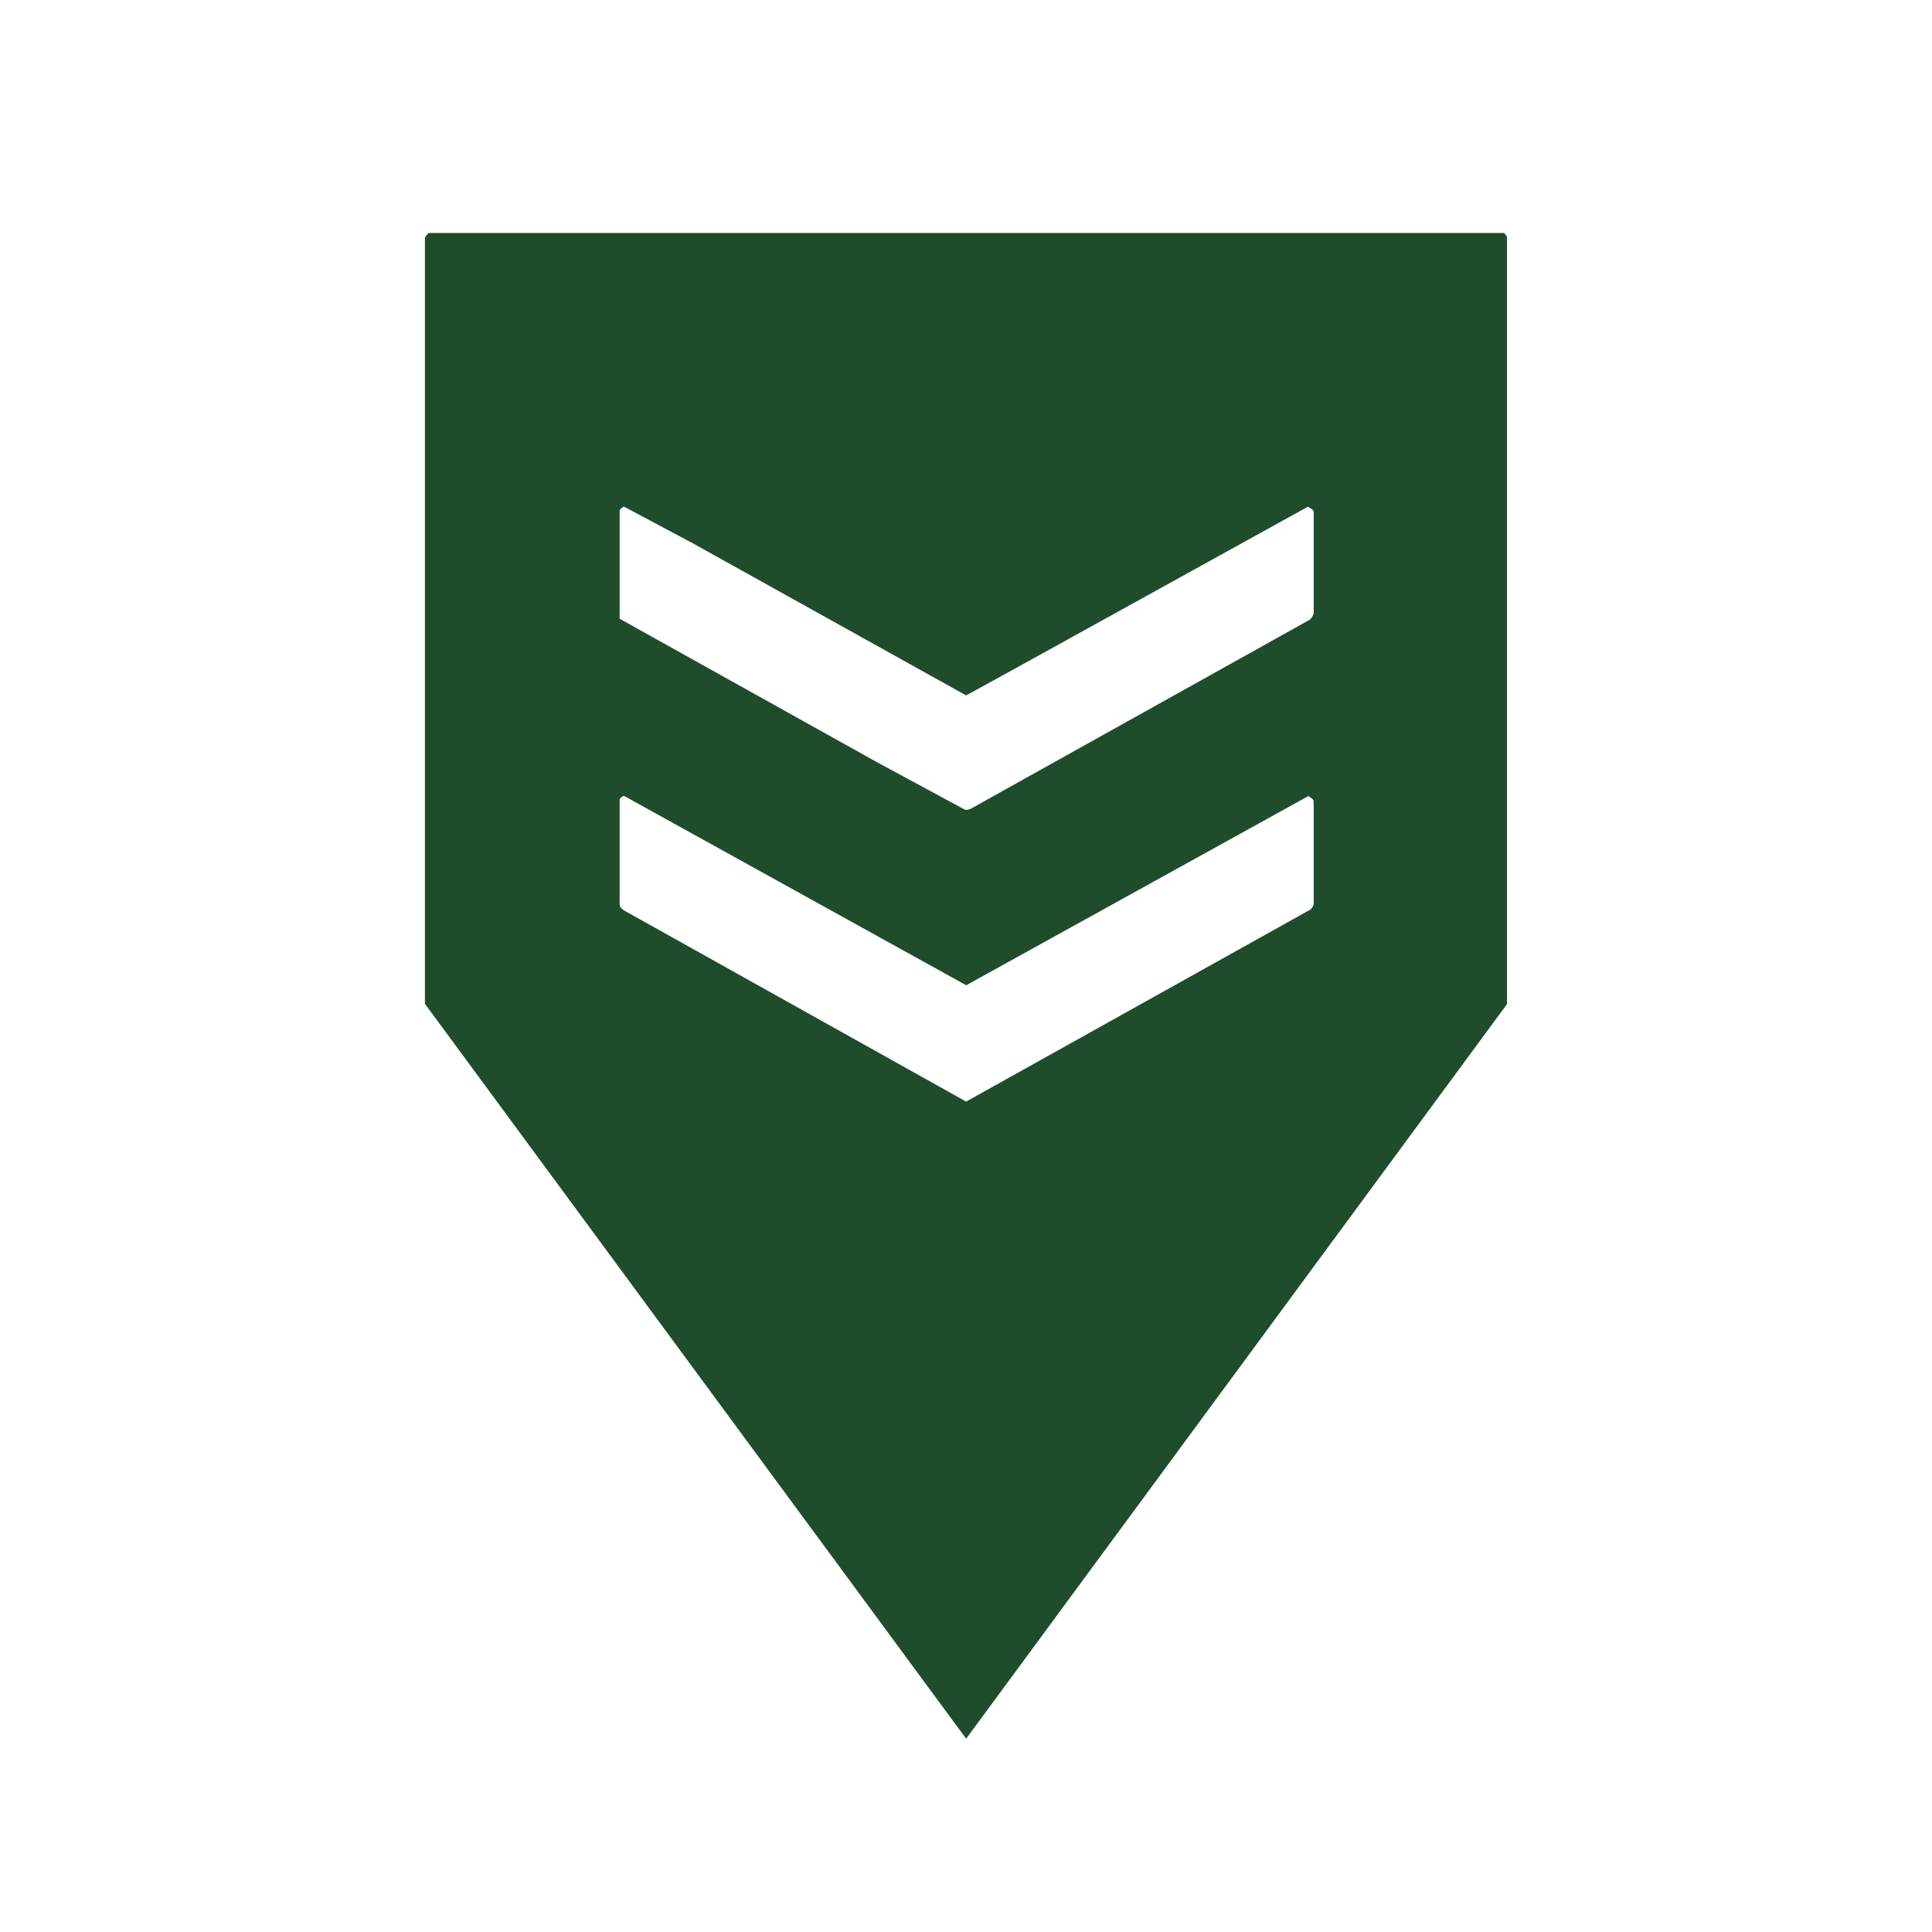
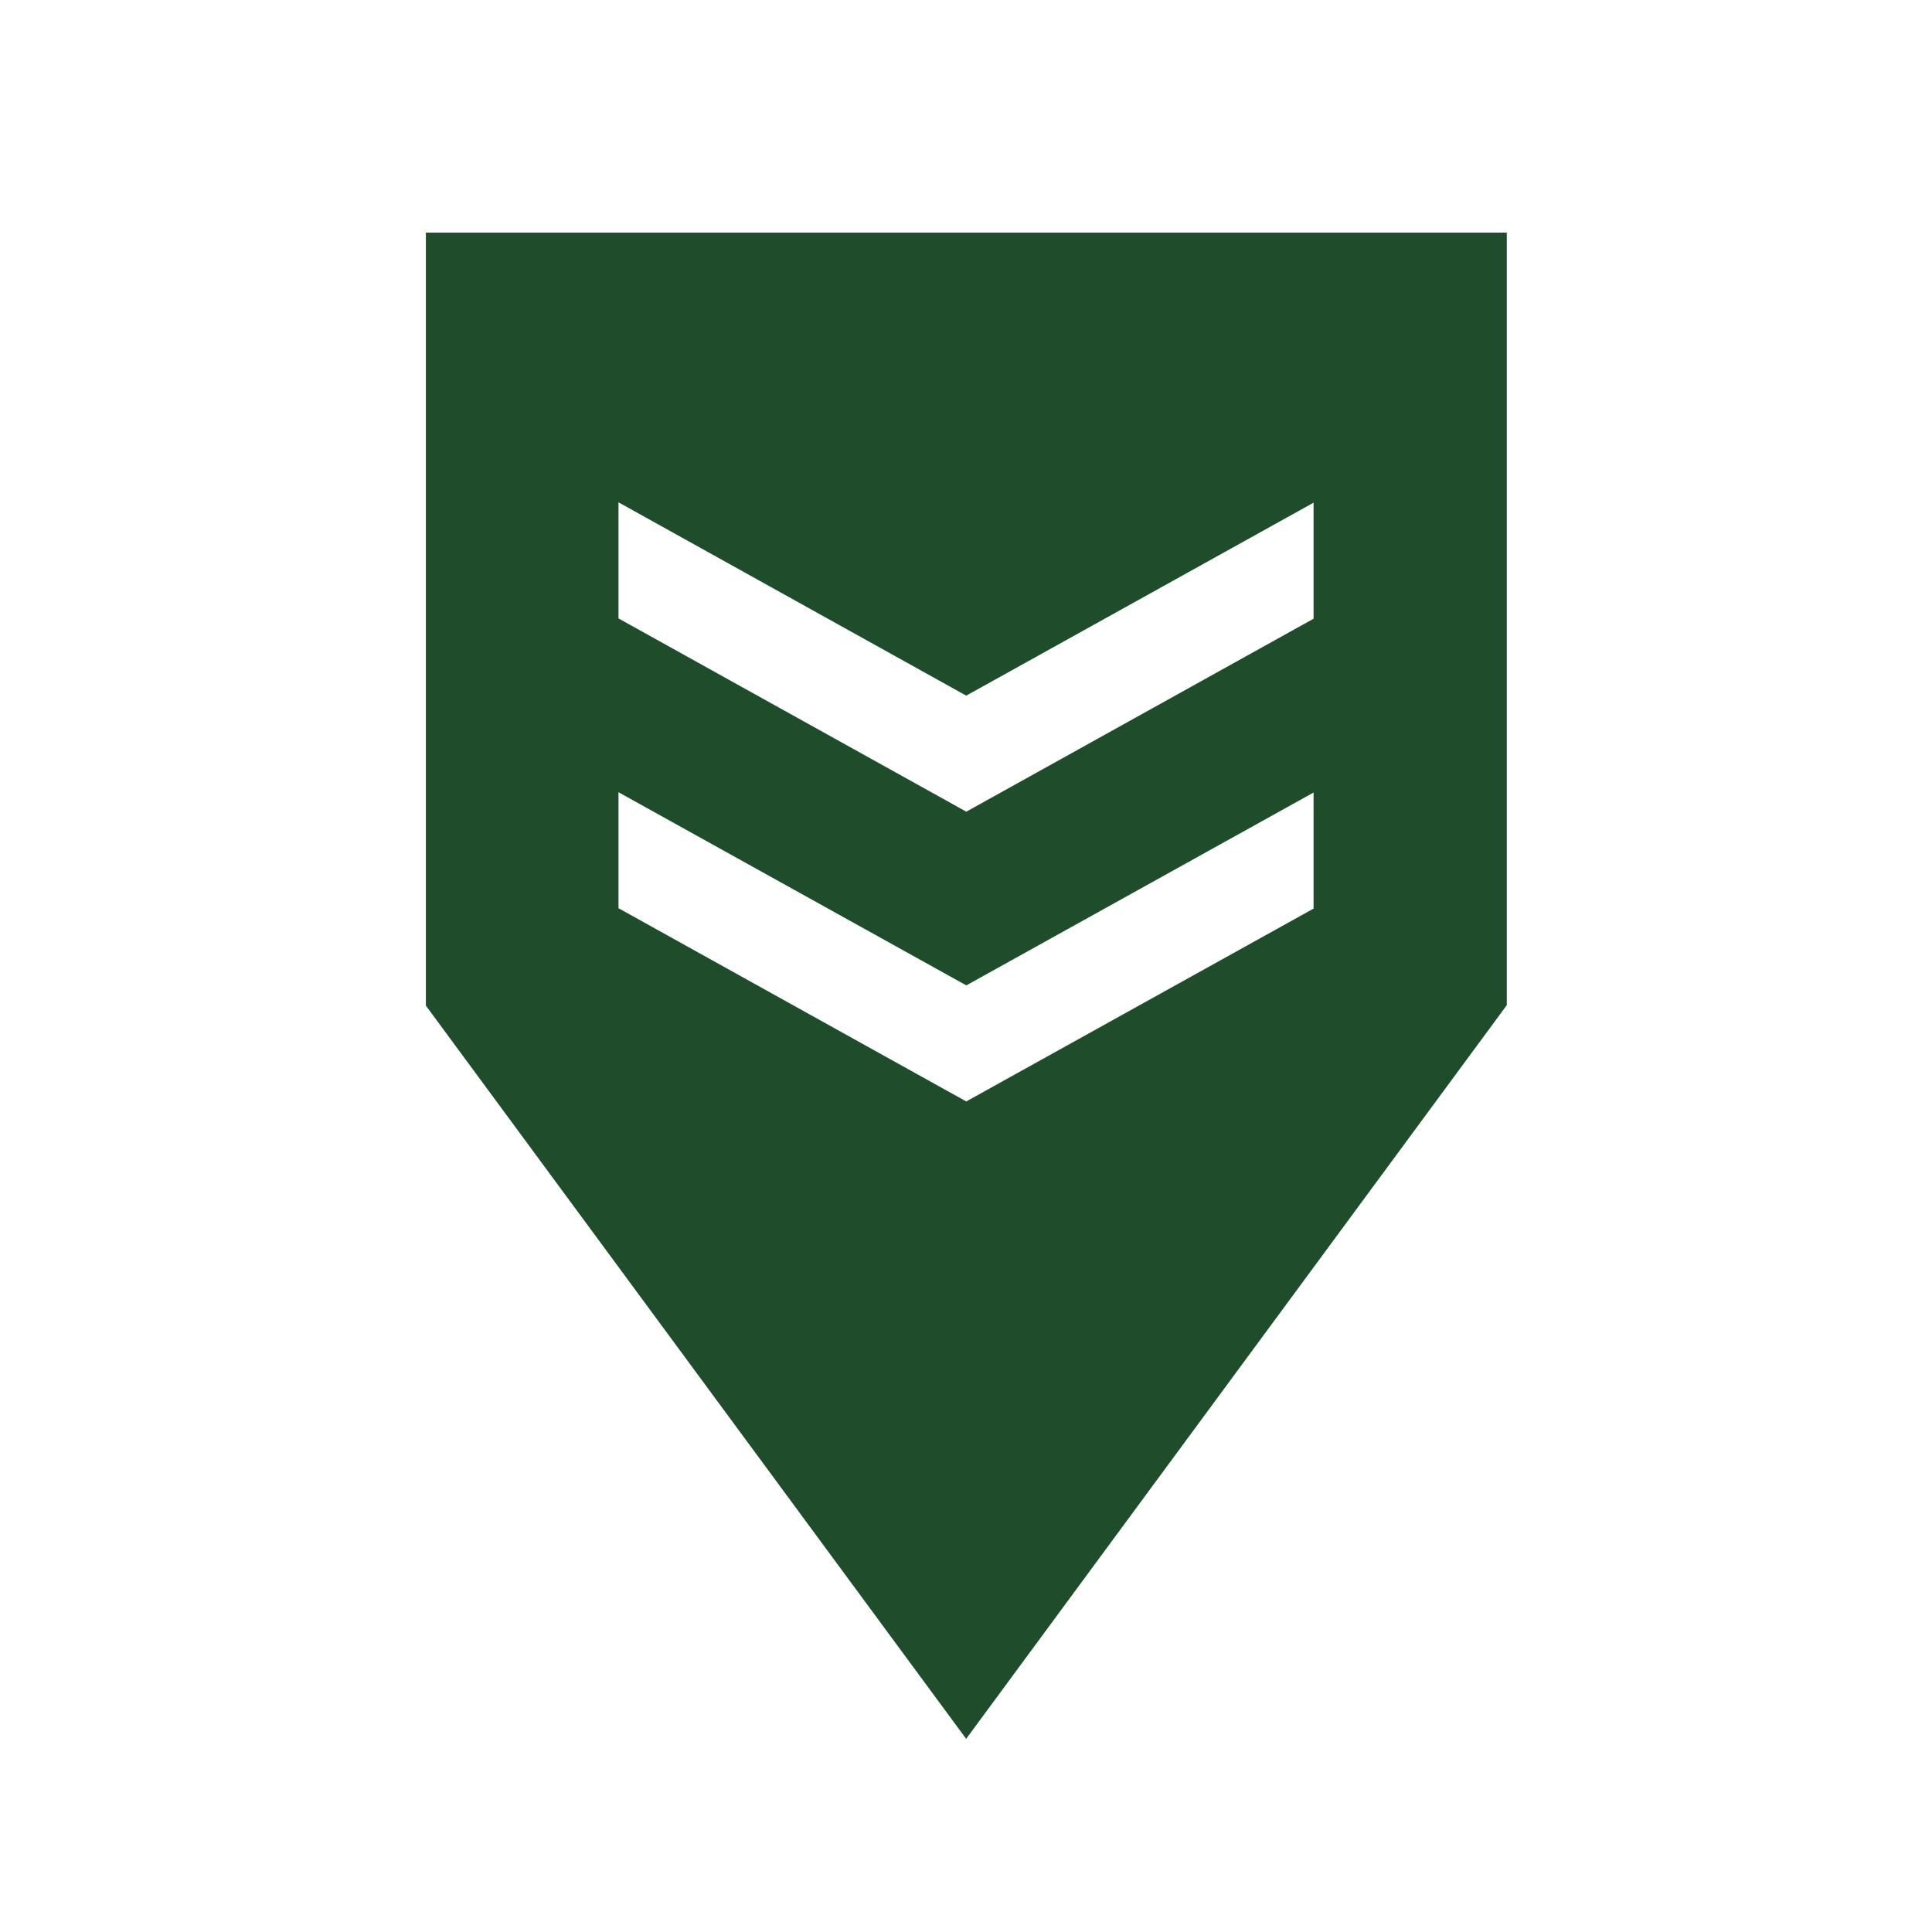
- <svg xmlns="http://www.w3.org/2000/svg" width="480" height="480" viewBox="0 0 1183 1183">
+ <svg xmlns="http://www.w3.org/2000/svg" width="480" height="480" viewBox="0 0 2449 2449">
  <g id="forest" data-name="Forest" fill="#1F4D2B" fill-rule="evenodd">
-     <path d="M262.31 142.65L921.01 142.65C921.43 143.38 922.74 144.38 922.74 145.34L922.74 614.87L591.59 1064.64L565.37 1029.05L260.19 614.66L260.19 572.89L260.19 145.99C260.2 144.65 261.78 143.72 262.31 142.65ZM381.28 310.5C381.6 310.43 381.95 310.15 382.24 310.3L425.24 333.23L591.6 425.83L626.37 406.7L800.92 310.24C801.83 311 804.4 311.98 804.4 313.55L804.4 375.32C804.4 376.4 802.89 378.95 801.96 379.47L594.6 495.11C593.85 495.53 591.62 496.21 590.79 495.76L537.34 466.9L379.42 378.87L379.42 312.78C379.41 311.79 380.79 311.13 381.28 310.5ZM381.41 487.5C381.74 487.5 382.11 487.35 382.4 487.5L591.63 603.29L801.16 487.43C802.09 488.26 804.41 489.17 804.4 490.82L804.4 553.57C804.4 554.38 803.05 556.58 802.34 556.97L591.58 674.52L382.06 557.45C381.4 557.08 379.42 555.21 379.42 554.4L379.42 489.69C379.41 488.71 380.9 488.09 381.41 487.5Z" />
+     <path d="M539.84 294.85L1910.01 294.85L1910.01 1274.14L1224.7 2204.15L539.84 1274.72L539.84 294.85ZM784.01 636.74L1224.78 881.79L1665.07 637.19L1665.07 784.28L1224.88 1028.88L784.01 783.92L784.01 636.74ZM1665.07 1004.62L1665.07 1151.73L1224.82 1396.19L784.01 1151.25L784.01 1004.23L1224.89 1249.07L1665.07 1004.62Z" />
  </g>
</svg>
